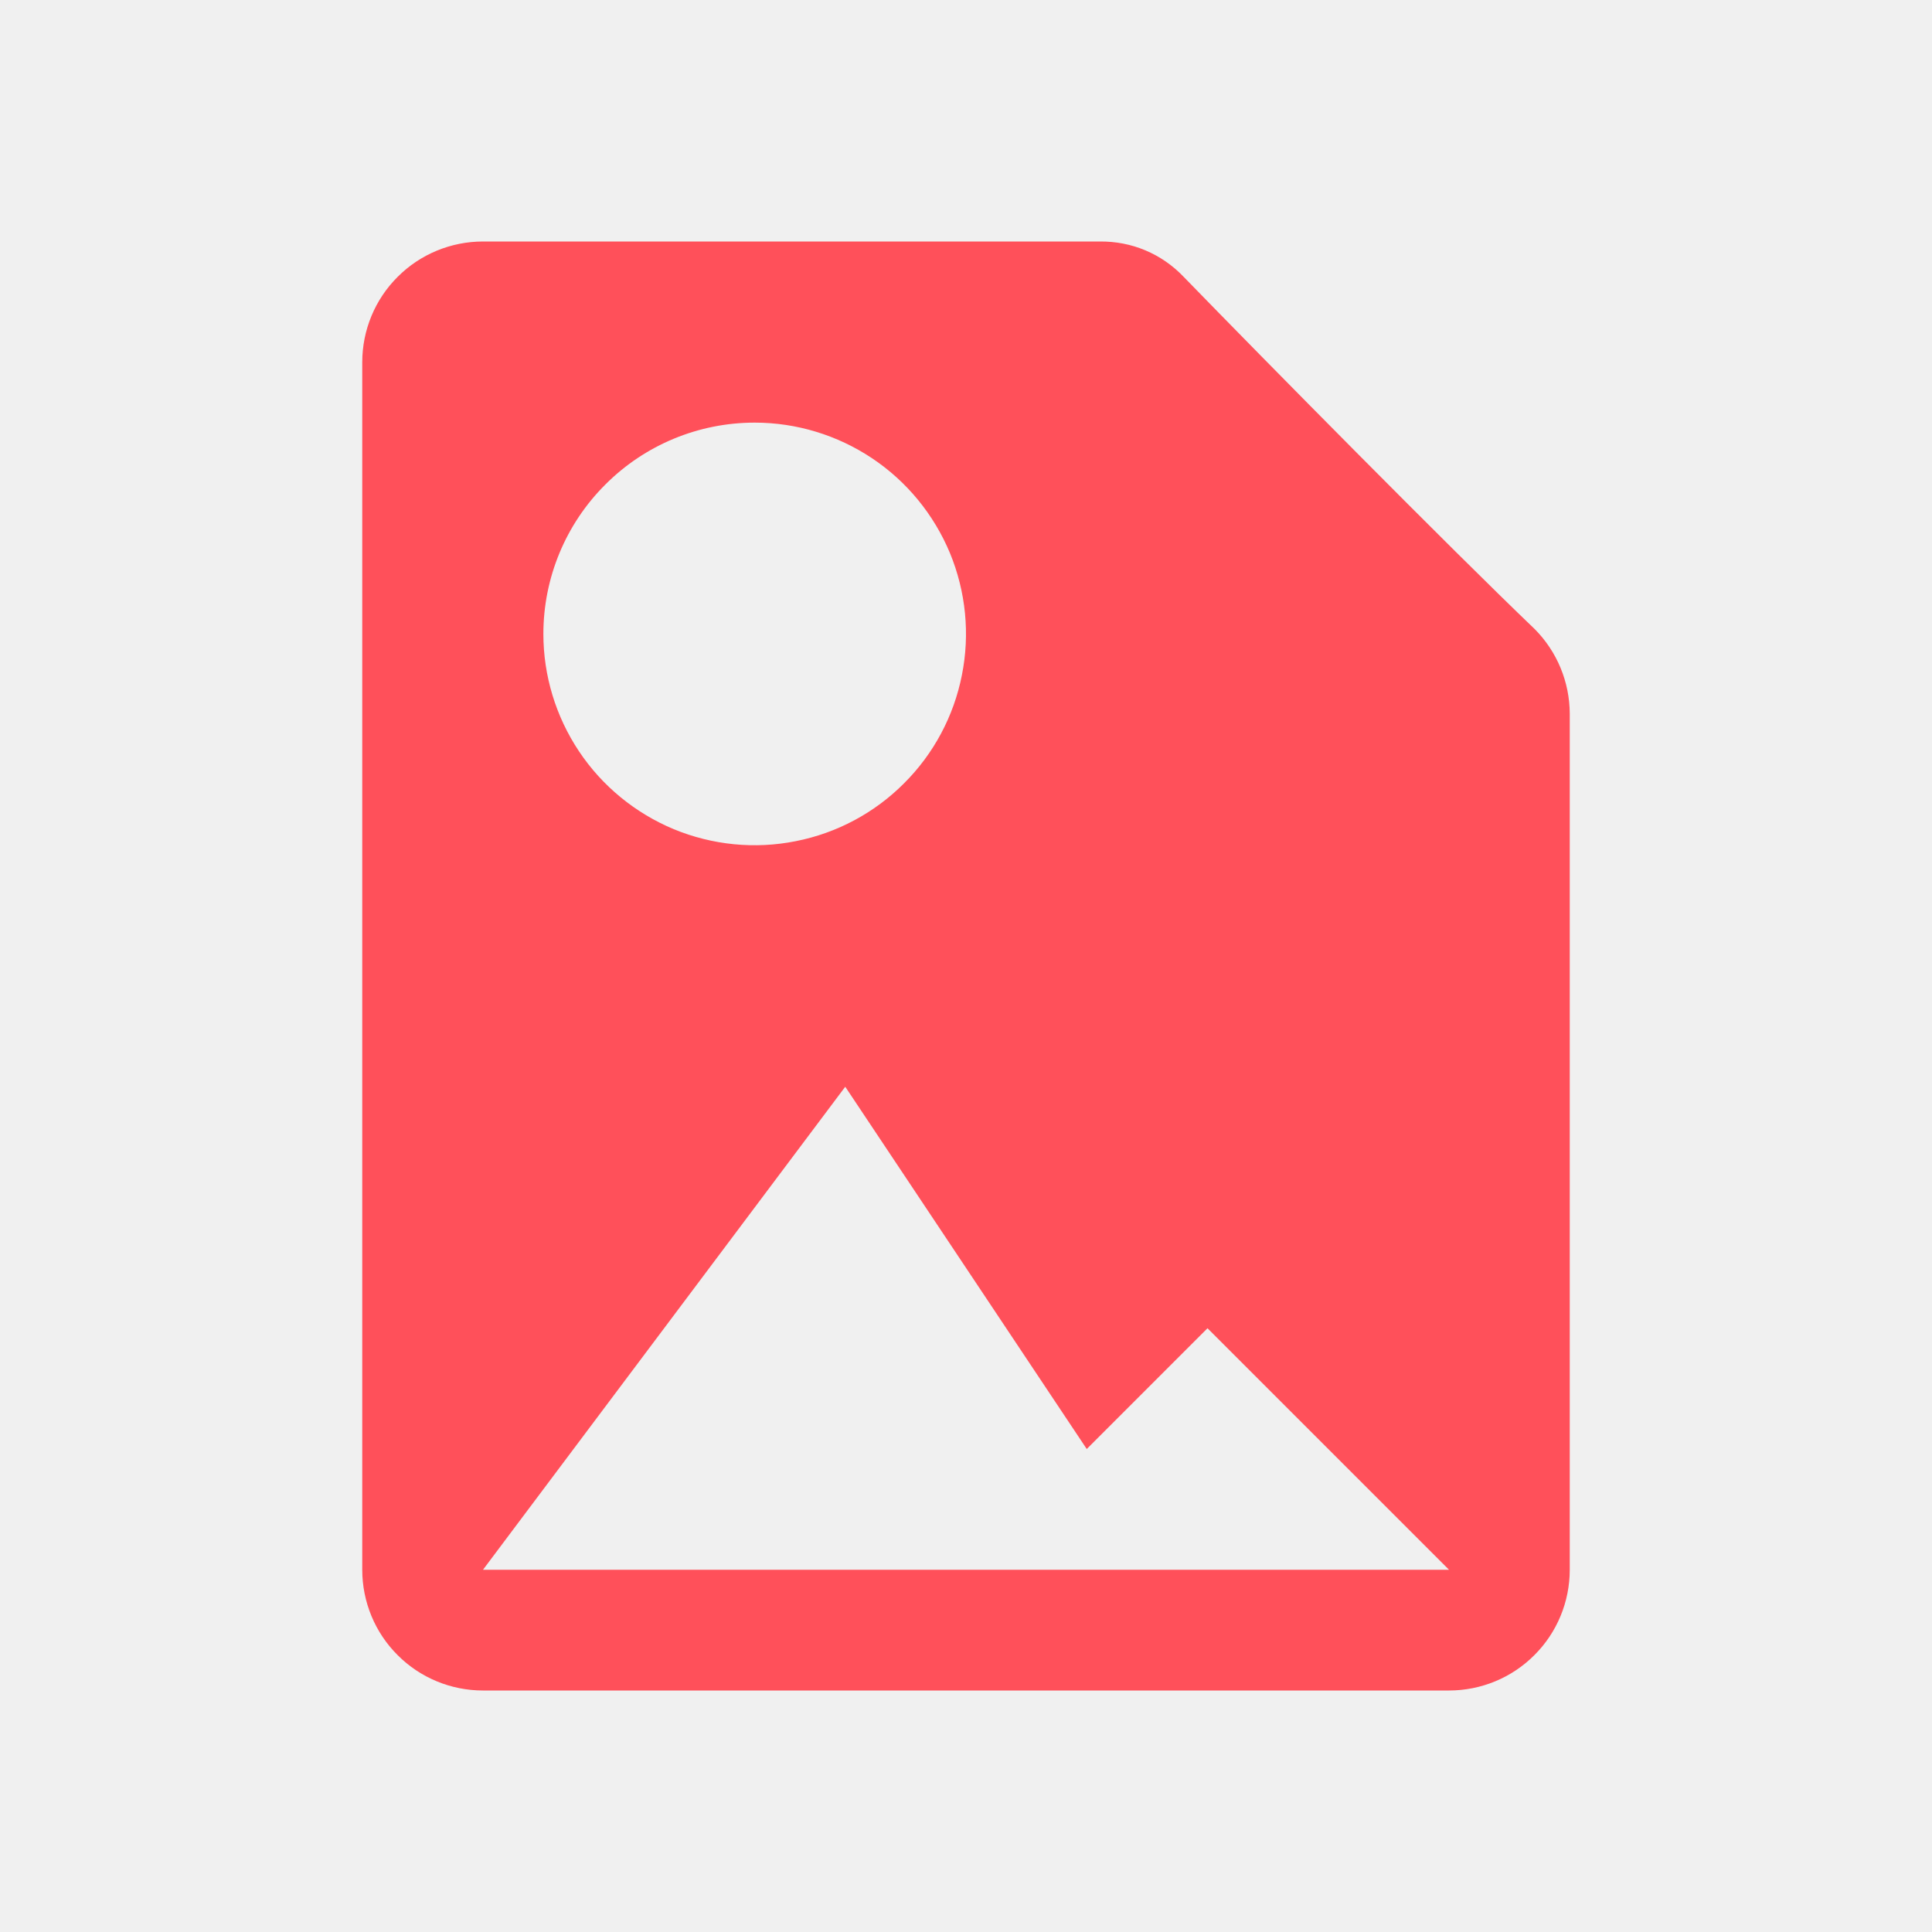
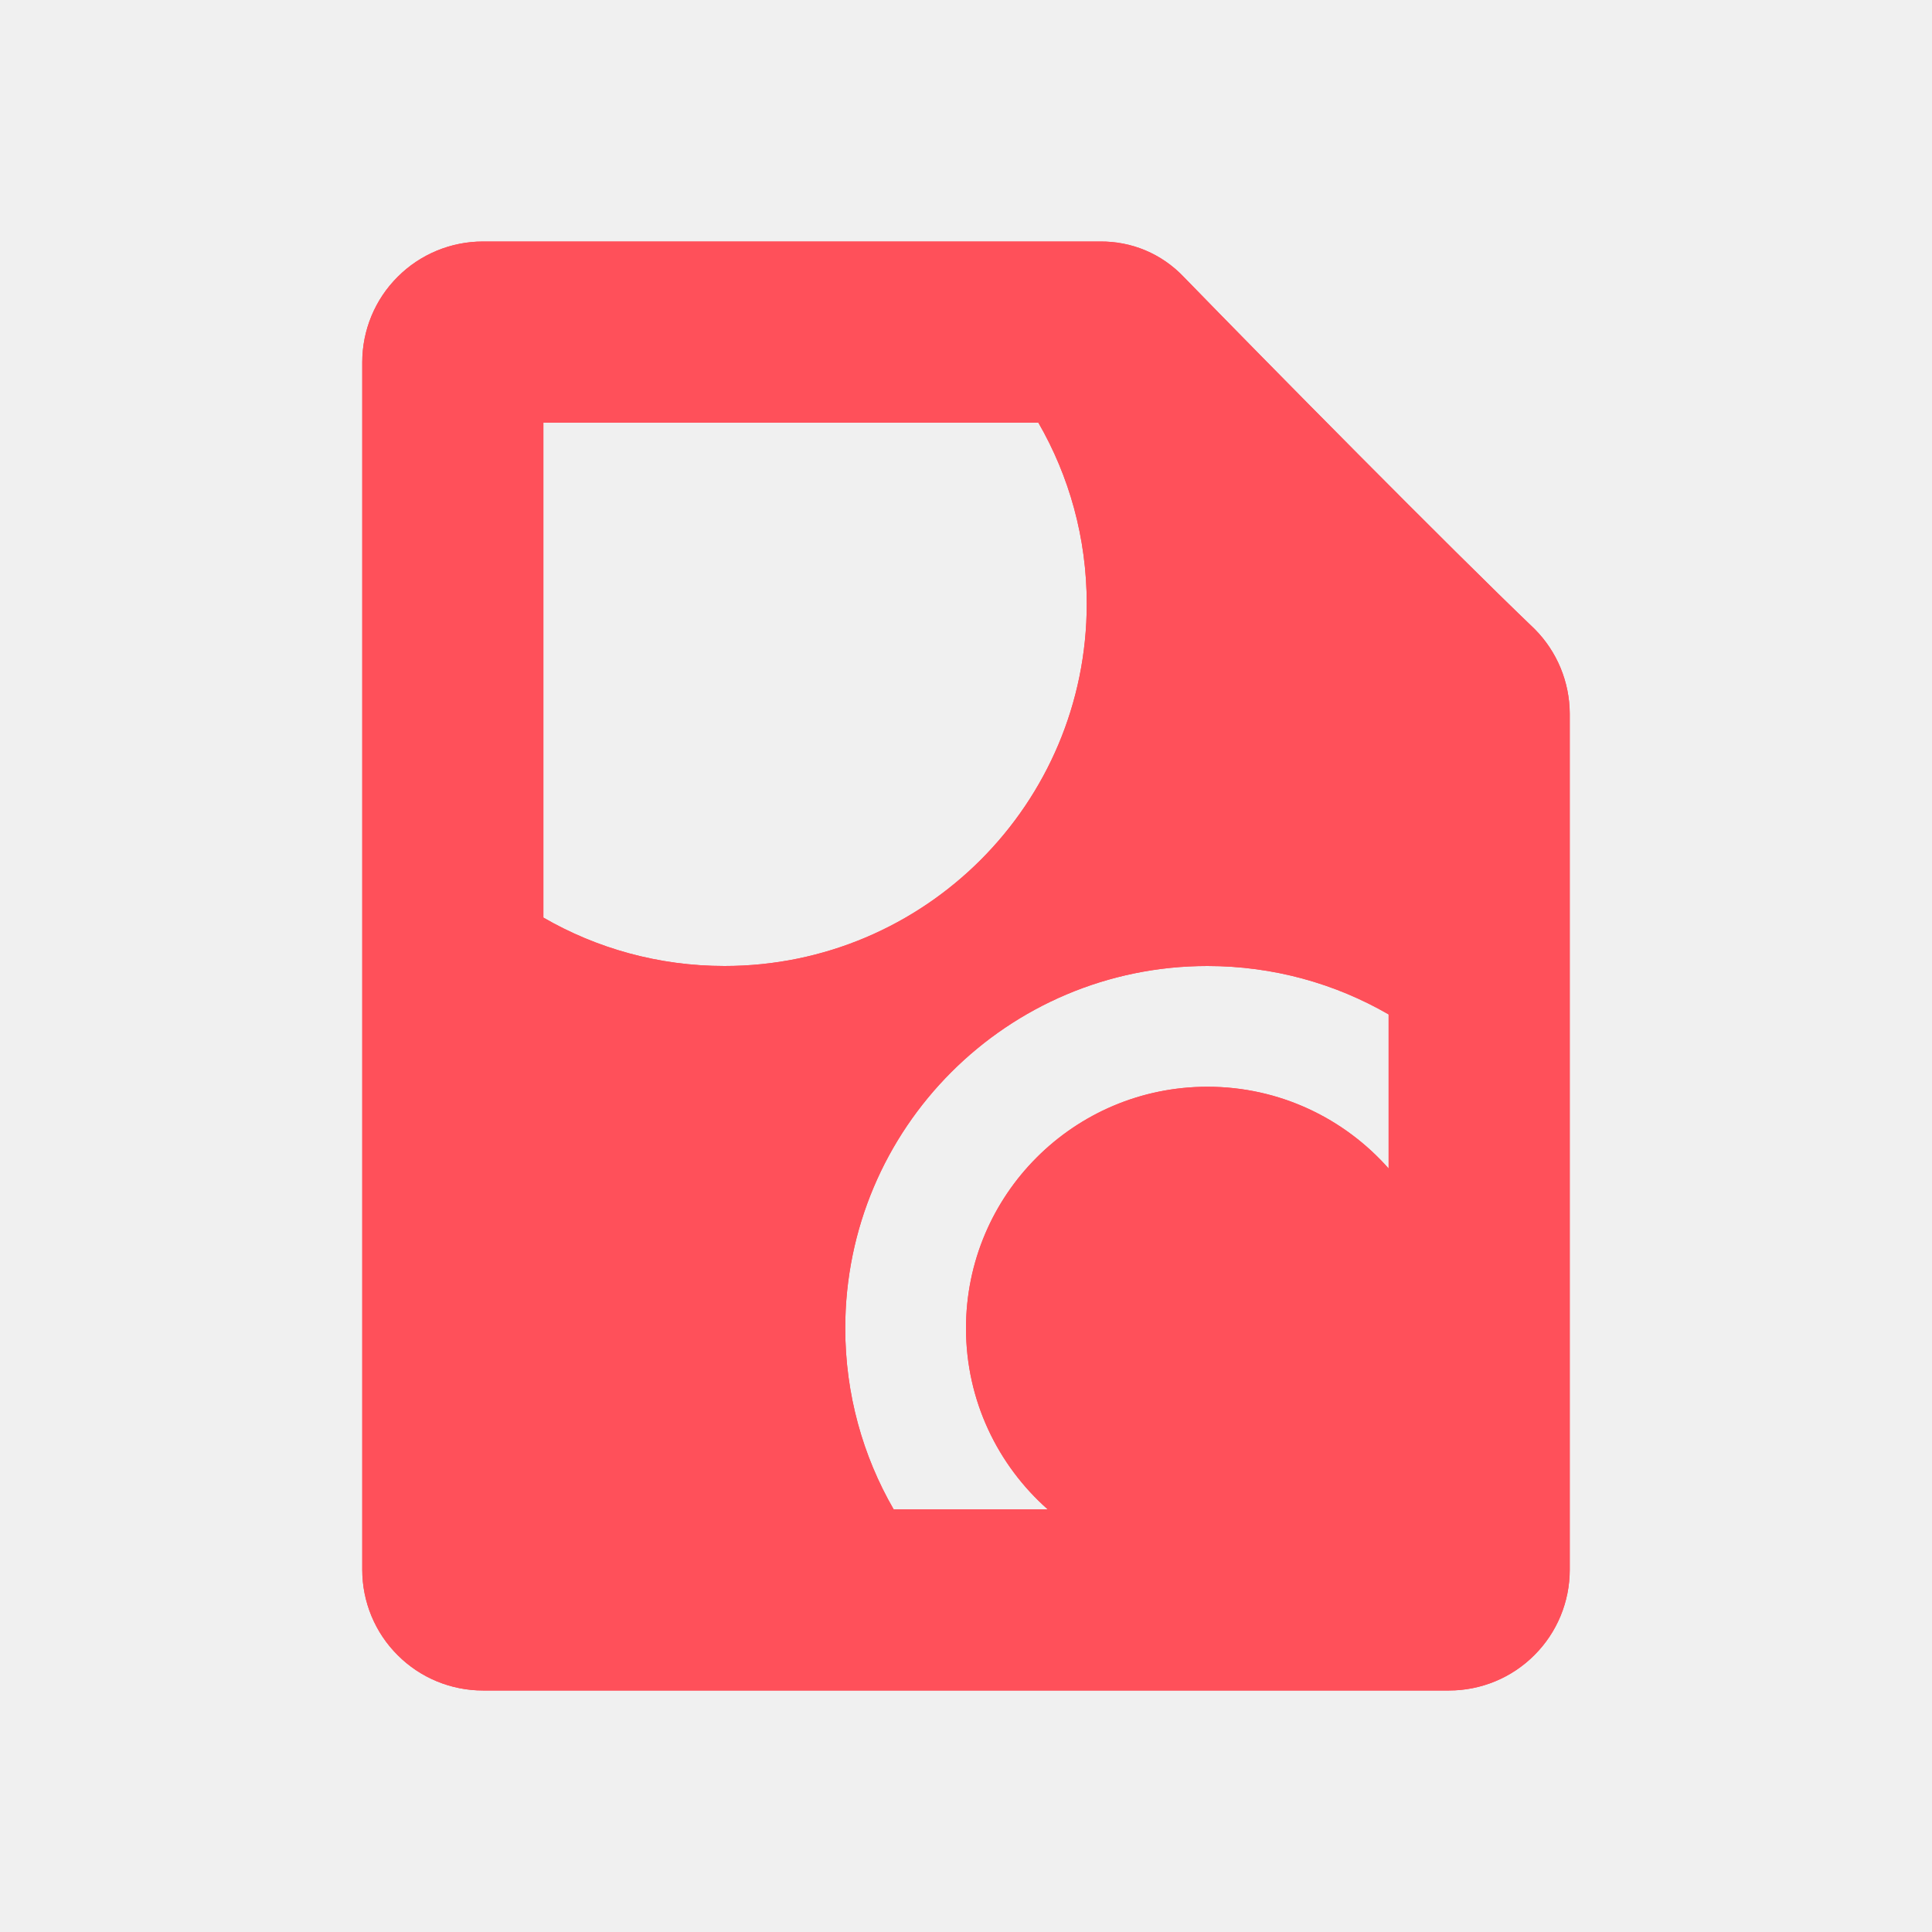
<svg xmlns="http://www.w3.org/2000/svg" width="16" height="16" viewBox="0 0 16 16" fill="none">
-   <path d="M4 13L7 9L9 12L10 11L12 13H4ZM6.25 3.5C6.596 3.5 6.934 3.603 7.222 3.795C7.51 3.987 7.734 4.261 7.867 4.58C7.999 4.9 8.034 5.252 7.966 5.591C7.899 5.931 7.732 6.243 7.487 6.487C7.243 6.732 6.931 6.899 6.591 6.966C6.252 7.034 5.9 6.999 5.58 6.867C5.261 6.734 4.987 6.51 4.795 6.222C4.603 5.934 4.5 5.596 4.5 5.25C4.5 4.786 4.684 4.341 5.013 4.013C5.341 3.684 5.786 3.5 6.25 3.5ZM9.11 2H4C3.735 2 3.48 2.105 3.293 2.293C3.105 2.48 3 2.735 3 3V13C3 13.265 3.105 13.52 3.293 13.707C3.48 13.895 3.735 14 4 14H12C12.265 14 12.52 13.895 12.707 13.707C12.895 13.52 13 13.265 13 13V5.91C12.999 5.648 12.895 5.396 12.71 5.21C12 4.53 10.49 3 9.8 2.29C9.711 2.197 9.604 2.123 9.485 2.073C9.366 2.023 9.239 1.999 9.11 2Z" fill="#FF505A" />
+   <mask id="path-1-inside-1_1346_130" fill="white">
+     <path fill-rule="evenodd" clip-rule="evenodd" d="M6.004 2H9.11C9.239 1.999 9.366 2.023 9.485 2.073C9.604 2.123 9.711 2.197 9.8 2.29C10.49 3 12 4.53 12.71 5.21C12.895 5.396 12.999 5.648 13 5.91V13C13 13.265 12.895 13.52 12.707 13.707C12.52 13.895 12.265 14 12 14H4C3.735 14 3.48 13.895 3.293 13.707C3.105 13.52 3 13.265 3 13V3C3 2.735 3.105 2.48 3.293 2.293C3.48 2.105 3.735 2 4 2H5.996L5.996 2H6.004L6.004 2ZM10 8C10.546 8 11.059 8.146 11.5 8.401V9.677C11.133 9.262 10.597 9 10 9C8.895 9 8 9.895 8 11C8 11.597 8.262 12.133 8.677 12.5H7.401C7.146 12.059 7 11.546 7 11C7 9.343 8.343 8 10 8ZM11.323 12.5C11.386 12.445 11.445 12.386 11.5 12.323V12.5H11.323ZM6 8C5.454 8 4.941 7.854 4.5 7.599V3.5H8.599C8.854 3.941 9 4.454 9 5C9 6.657 7.657 8 6 8Z" />
+   </mask>
+   <path fill-rule="evenodd" clip-rule="evenodd" d="M6.004 2H9.11C9.239 1.999 9.366 2.023 9.485 2.073C9.604 2.123 9.711 2.197 9.8 2.29C10.49 3 12 4.53 12.71 5.21C12.895 5.396 12.999 5.648 13 5.91V13C13 13.265 12.895 13.52 12.707 13.707C12.52 13.895 12.265 14 12 14H4C3.735 14 3.48 13.895 3.293 13.707C3.105 13.52 3 13.265 3 13V3C3 2.735 3.105 2.48 3.293 2.293C3.48 2.105 3.735 2 4 2H5.996L5.996 2H6.004L6.004 2ZM10 8C10.546 8 11.059 8.146 11.5 8.401V9.677C11.133 9.262 10.597 9 10 9C8.895 9 8 9.895 8 11C8 11.597 8.262 12.133 8.677 12.5H7.401C7.146 12.059 7 11.546 7 11C7 9.343 8.343 8 10 8ZM11.323 12.5C11.386 12.445 11.445 12.386 11.5 12.323V12.5H11.323ZM6 8C5.454 8 4.941 7.854 4.5 7.599V3.5H8.599C8.854 3.941 9 4.454 9 5C9 6.657 7.657 8 6 8Z" fill="#FF505A" />
+   <path d="M9.11 2V3.5H9.119L9.127 3.5L9.11 2ZM6.004 2V0.5L6.003 3.5L6.004 2ZM9.485 2.073L8.904 3.456L9.485 2.073ZM9.8 2.29L8.716 3.327L8.724 3.335L9.8 2.29ZM12.71 5.21L13.775 4.154L13.761 4.14L13.748 4.127L12.71 5.21ZM13 5.91L14.5 5.91L14.5 5.904L13 5.91ZM3.293 13.707L4.354 12.646L4.354 12.646L3.293 13.707ZM3.293 2.293L2.232 1.232L2.232 1.232L3.293 2.293ZM5.996 2L5.997 3.5L5.996 0.5V2ZM5.996 2L5.995 0.5L5.996 3.5V2ZM6.004 2V3.5L6.005 0.5L6.004 2ZM11.5 8.401H13V7.536L12.251 7.103L11.5 8.401ZM11.5 9.677L10.375 10.67L13 13.643V9.677H11.5ZM8.677 12.5V14H12.643L9.67 11.375L8.677 12.5ZM7.401 12.5L6.103 13.251L6.536 14H7.401V12.5ZM11.5 12.323H13V8.357L10.375 11.33L11.5 12.323ZM11.323 12.5L10.33 11.375L7.357 14H11.323V12.5ZM11.5 12.5V14H13V12.5H11.5ZM4.5 7.599H3V8.464L3.749 8.897L4.5 7.599ZM4.5 3.5V2H3V3.5H4.5ZM8.599 3.5L9.897 2.749L9.464 2H8.599V3.5ZM9.11 0.5H6.004V3.5H9.11V0.5ZM10.066 0.691C9.758 0.561 9.427 0.496 9.093 0.5L9.127 3.5C9.051 3.501 8.975 3.486 8.904 3.456L10.066 0.691ZM10.884 1.253C10.653 1.011 10.374 0.82 10.066 0.691L8.904 3.456C8.833 3.426 8.769 3.383 8.716 3.327L10.884 1.253ZM13.748 4.127C13.059 3.467 11.565 1.954 10.876 1.245L8.724 3.335C9.415 4.046 10.941 5.593 11.672 6.293L13.748 4.127ZM14.5 5.904C14.497 5.248 14.237 4.619 13.775 4.154L11.645 6.266C11.553 6.173 11.501 6.047 11.5 5.916L14.5 5.904ZM14.5 13V5.91H11.5V13H14.5ZM13.768 14.768C14.237 14.299 14.5 13.663 14.5 13H11.5C11.5 12.867 11.553 12.74 11.646 12.646L13.768 14.768ZM12 15.5C12.663 15.5 13.299 15.237 13.768 14.768L11.646 12.646C11.74 12.553 11.867 12.5 12 12.5V15.5ZM4 15.5H12V12.5H4V15.5ZM2.232 14.768C2.701 15.237 3.337 15.5 4 15.5V12.5C4.133 12.5 4.26 12.553 4.354 12.646L2.232 14.768ZM1.5 13C1.5 13.663 1.763 14.299 2.232 14.768L4.354 12.646C4.447 12.74 4.5 12.867 4.5 13H1.5ZM1.5 3V13H4.5V3H1.5ZM2.232 1.232C1.763 1.701 1.5 2.337 1.5 3H4.5C4.5 3.133 4.447 3.26 4.354 3.354L2.232 1.232ZM4 0.5C3.337 0.5 2.701 0.763 2.232 1.232L4.354 3.354C4.26 3.447 4.133 3.5 4 3.5V0.5ZM5.996 0.5H4V3.5H5.996V0.5ZM5.996 0.5L5.995 0.5L5.997 3.5L5.997 3.5L5.996 0.5ZM5.996 3.5H6.004V0.5H5.996V3.5ZM6.005 0.5L6.004 0.5L6.003 3.5L6.003 3.5L6.005 0.5ZM12.251 7.103C11.588 6.719 10.817 6.5 10 6.5V9.5C10.276 9.5 10.53 9.573 10.749 9.7L12.251 7.103ZM13 9.677V8.401H10V9.677H13ZM10 10.5C10.149 10.5 10.282 10.563 10.375 10.67L12.625 8.684C11.986 7.96 11.046 7.5 10 7.5V10.5ZM9.5 11C9.5 10.724 9.724 10.5 10 10.5V7.5C8.067 7.5 6.5 9.067 6.5 11H9.5ZM9.67 11.375C9.563 11.282 9.5 11.149 9.5 11H6.5C6.5 12.046 6.96 12.986 7.684 13.625L9.67 11.375ZM7.401 14H8.677V11H7.401V14ZM5.5 11C5.5 11.817 5.719 12.588 6.103 13.251L8.7 11.749C8.573 11.53 8.5 11.276 8.5 11H5.5ZM10 6.5C7.515 6.5 5.5 8.515 5.5 11H8.5C8.5 10.172 9.172 9.5 10 9.5V6.5ZM10.375 11.33C10.361 11.346 10.346 11.361 10.33 11.375L12.316 13.625C12.425 13.528 12.528 13.425 12.625 13.316L10.375 11.33ZM13 12.5V12.323H10V12.5H13ZM11.323 14H11.5V11H11.323V14ZM3.749 8.897C4.412 9.281 5.183 9.5 6 9.5V6.5C5.724 6.5 5.47 6.427 5.251 6.3L3.749 8.897ZM3 3.5V7.599H6V3.5H3ZM8.599 2H4.5V5H8.599V2ZM10.5 5C10.5 4.183 10.281 3.412 9.897 2.749L7.3 4.251C7.427 4.47 7.5 4.724 7.5 5H10.5ZM6 9.5C8.485 9.5 10.5 7.485 10.5 5H7.5C7.5 5.828 6.828 6.5 6 6.5V9.5Z" fill="#FF505A" mask="url(#path-1-inside-1_1346_130)" />
+   <path d="M10 13.5L12 10.5V13L10 13.5Z" fill="#FF505A" />
</svg>
